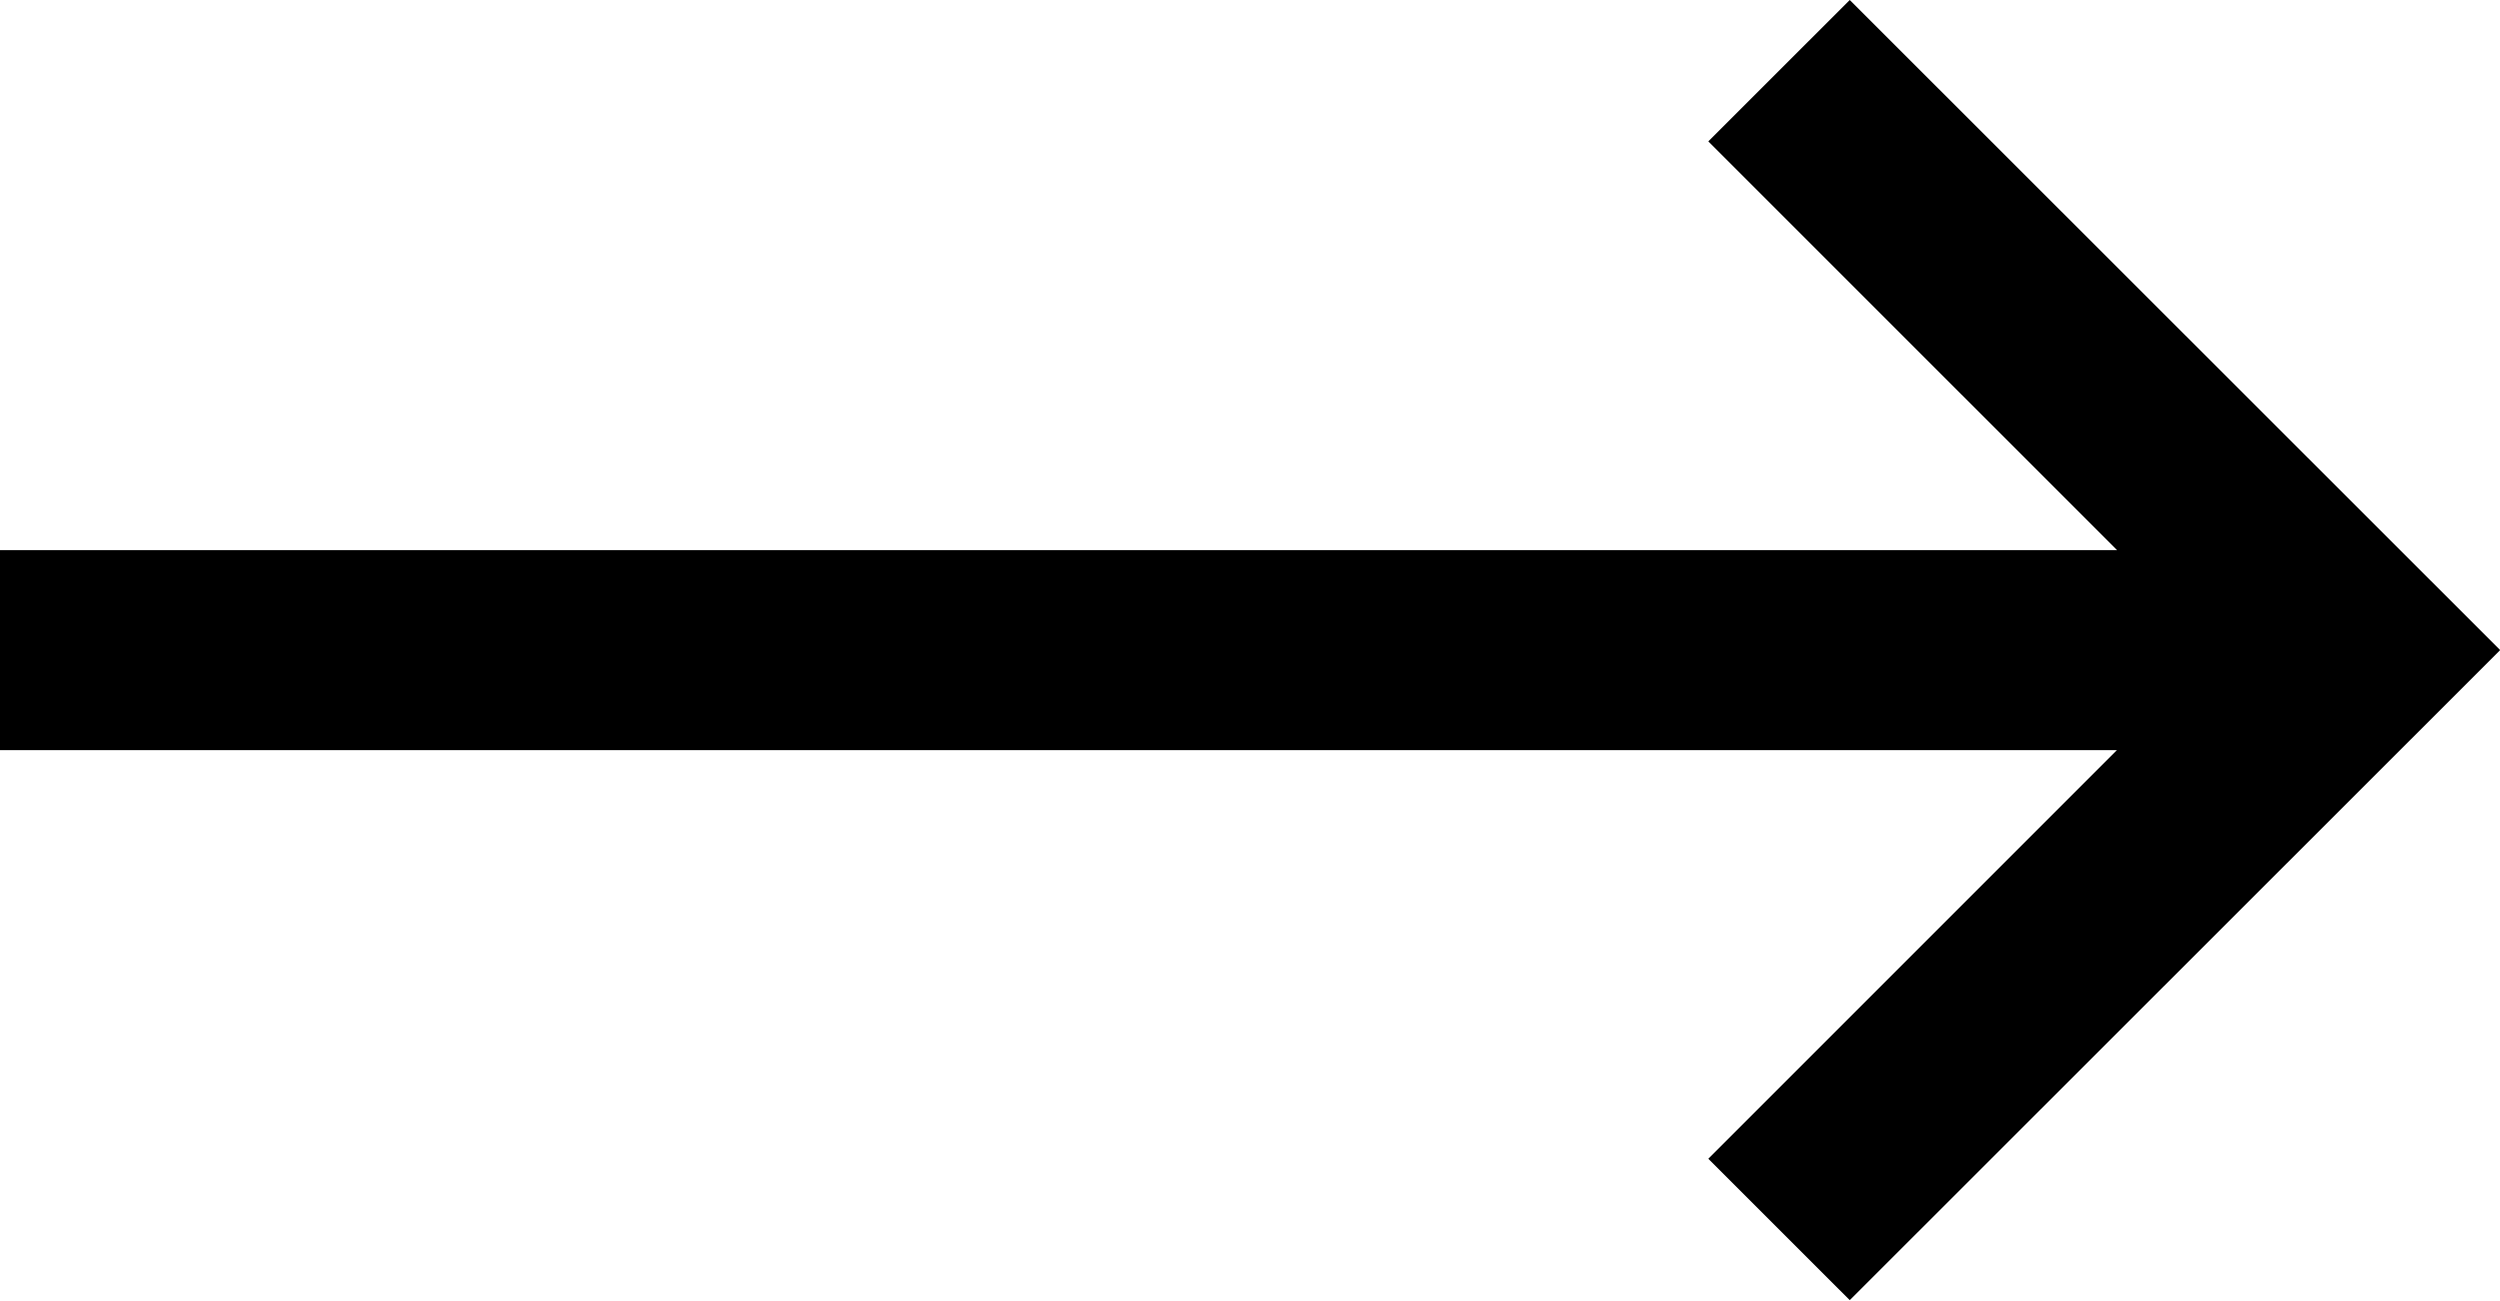
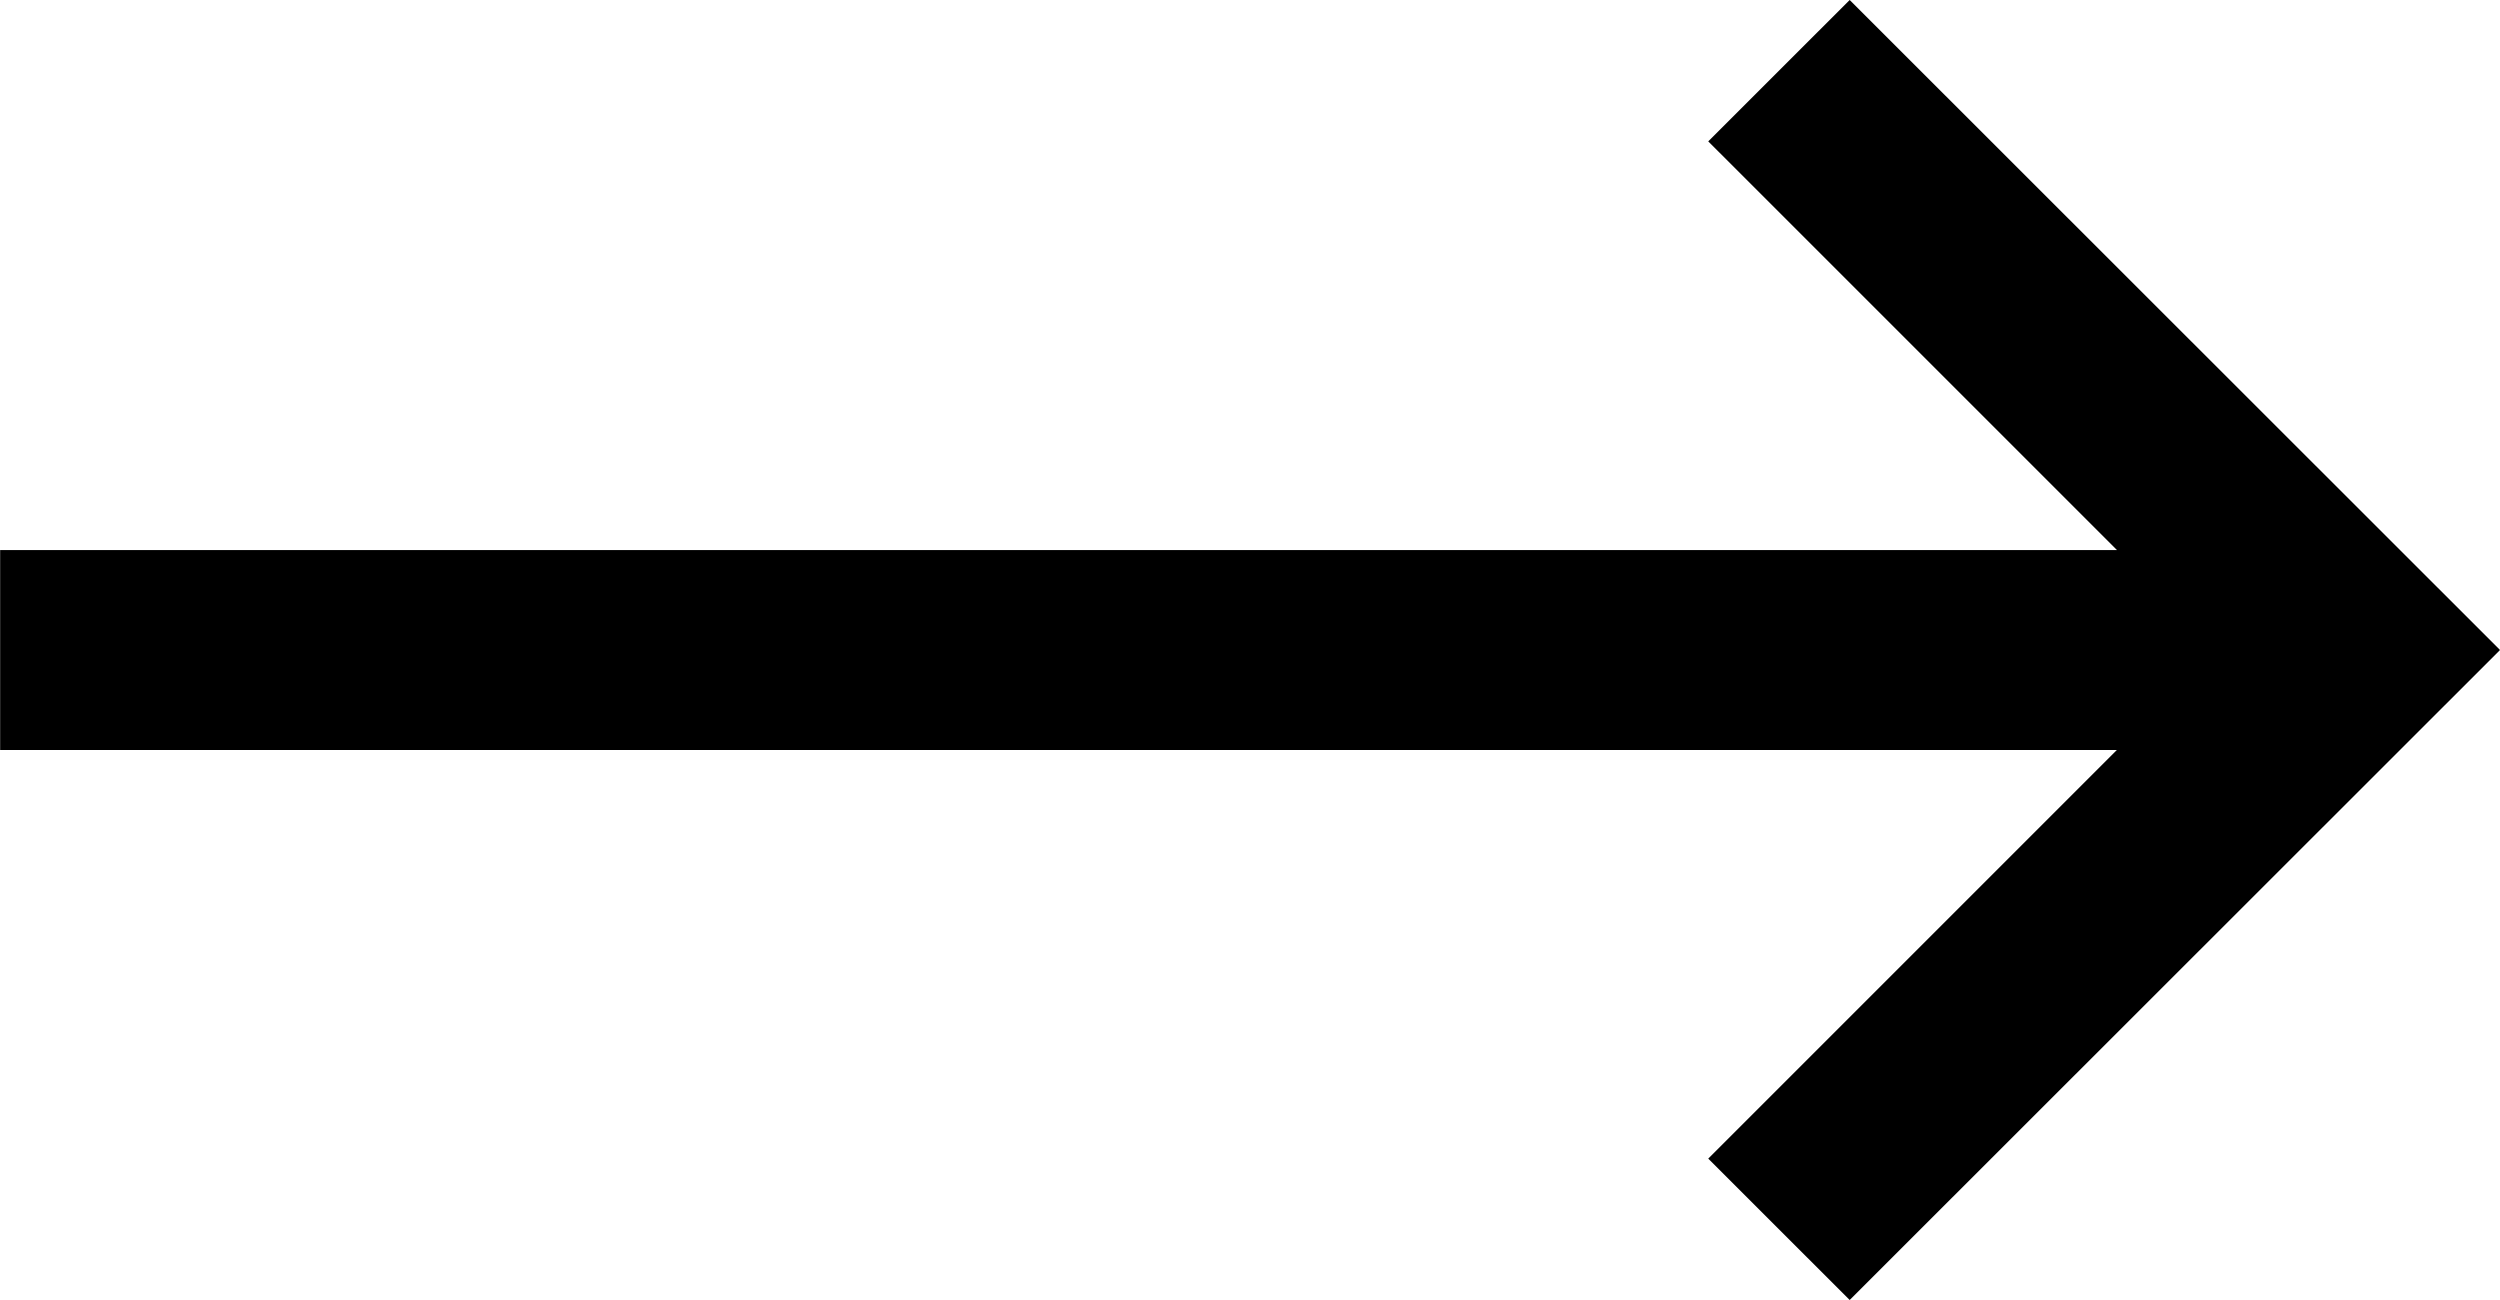
- <svg xmlns="http://www.w3.org/2000/svg" version="1.1" id="Layer_4" x="0px" y="0px" width="50px" height="26.003px" viewBox="0 0 50 26.003" enable-background="new 0 0 50 26.003" xml:space="preserve">
+ <svg xmlns="http://www.w3.org/2000/svg" version="1.1" id="Layer_4" width="50" height="26" viewBox="0 0 50 26.003" enable-background="new 0 0 50 26.003" xml:space="preserve">
  <polygon points="0,11.002 42.341,11.002 34.166,2.828 36.995,0 50,12.998 49.996,13.001 50,13.005 36.995,26.003 34.166,23.175 42.339,15.002 0,15.002 " />
</svg>
